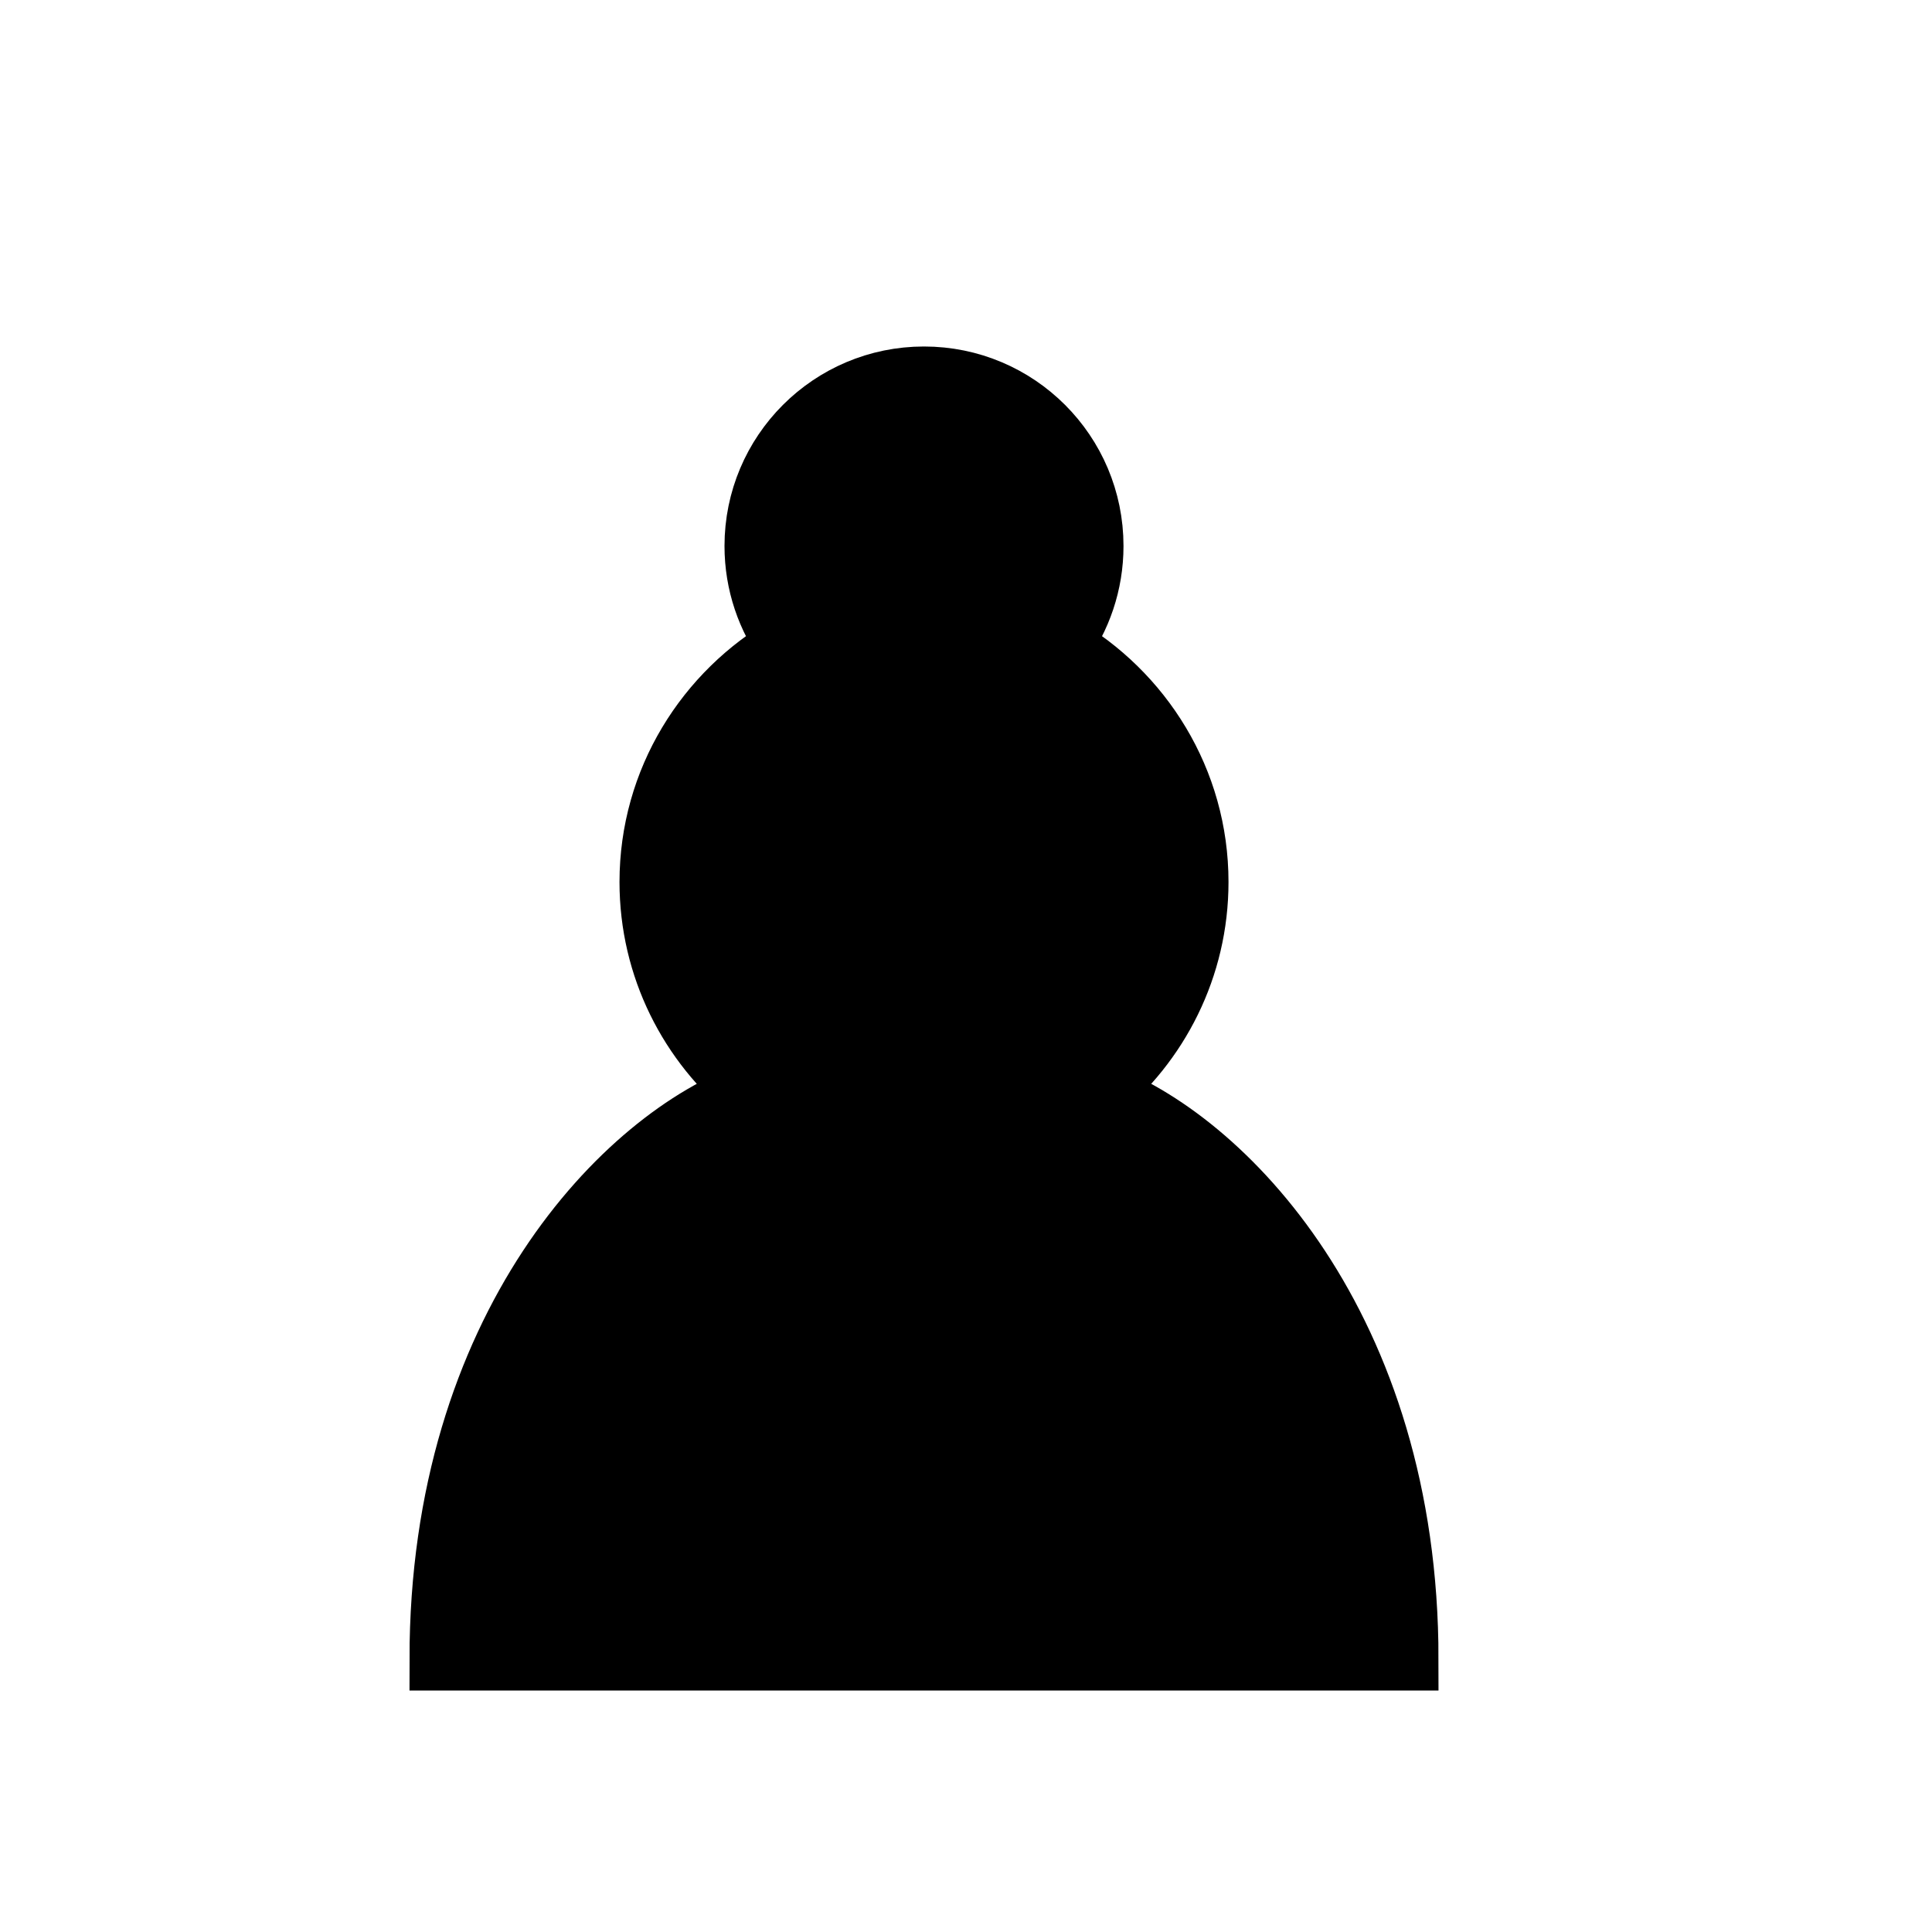
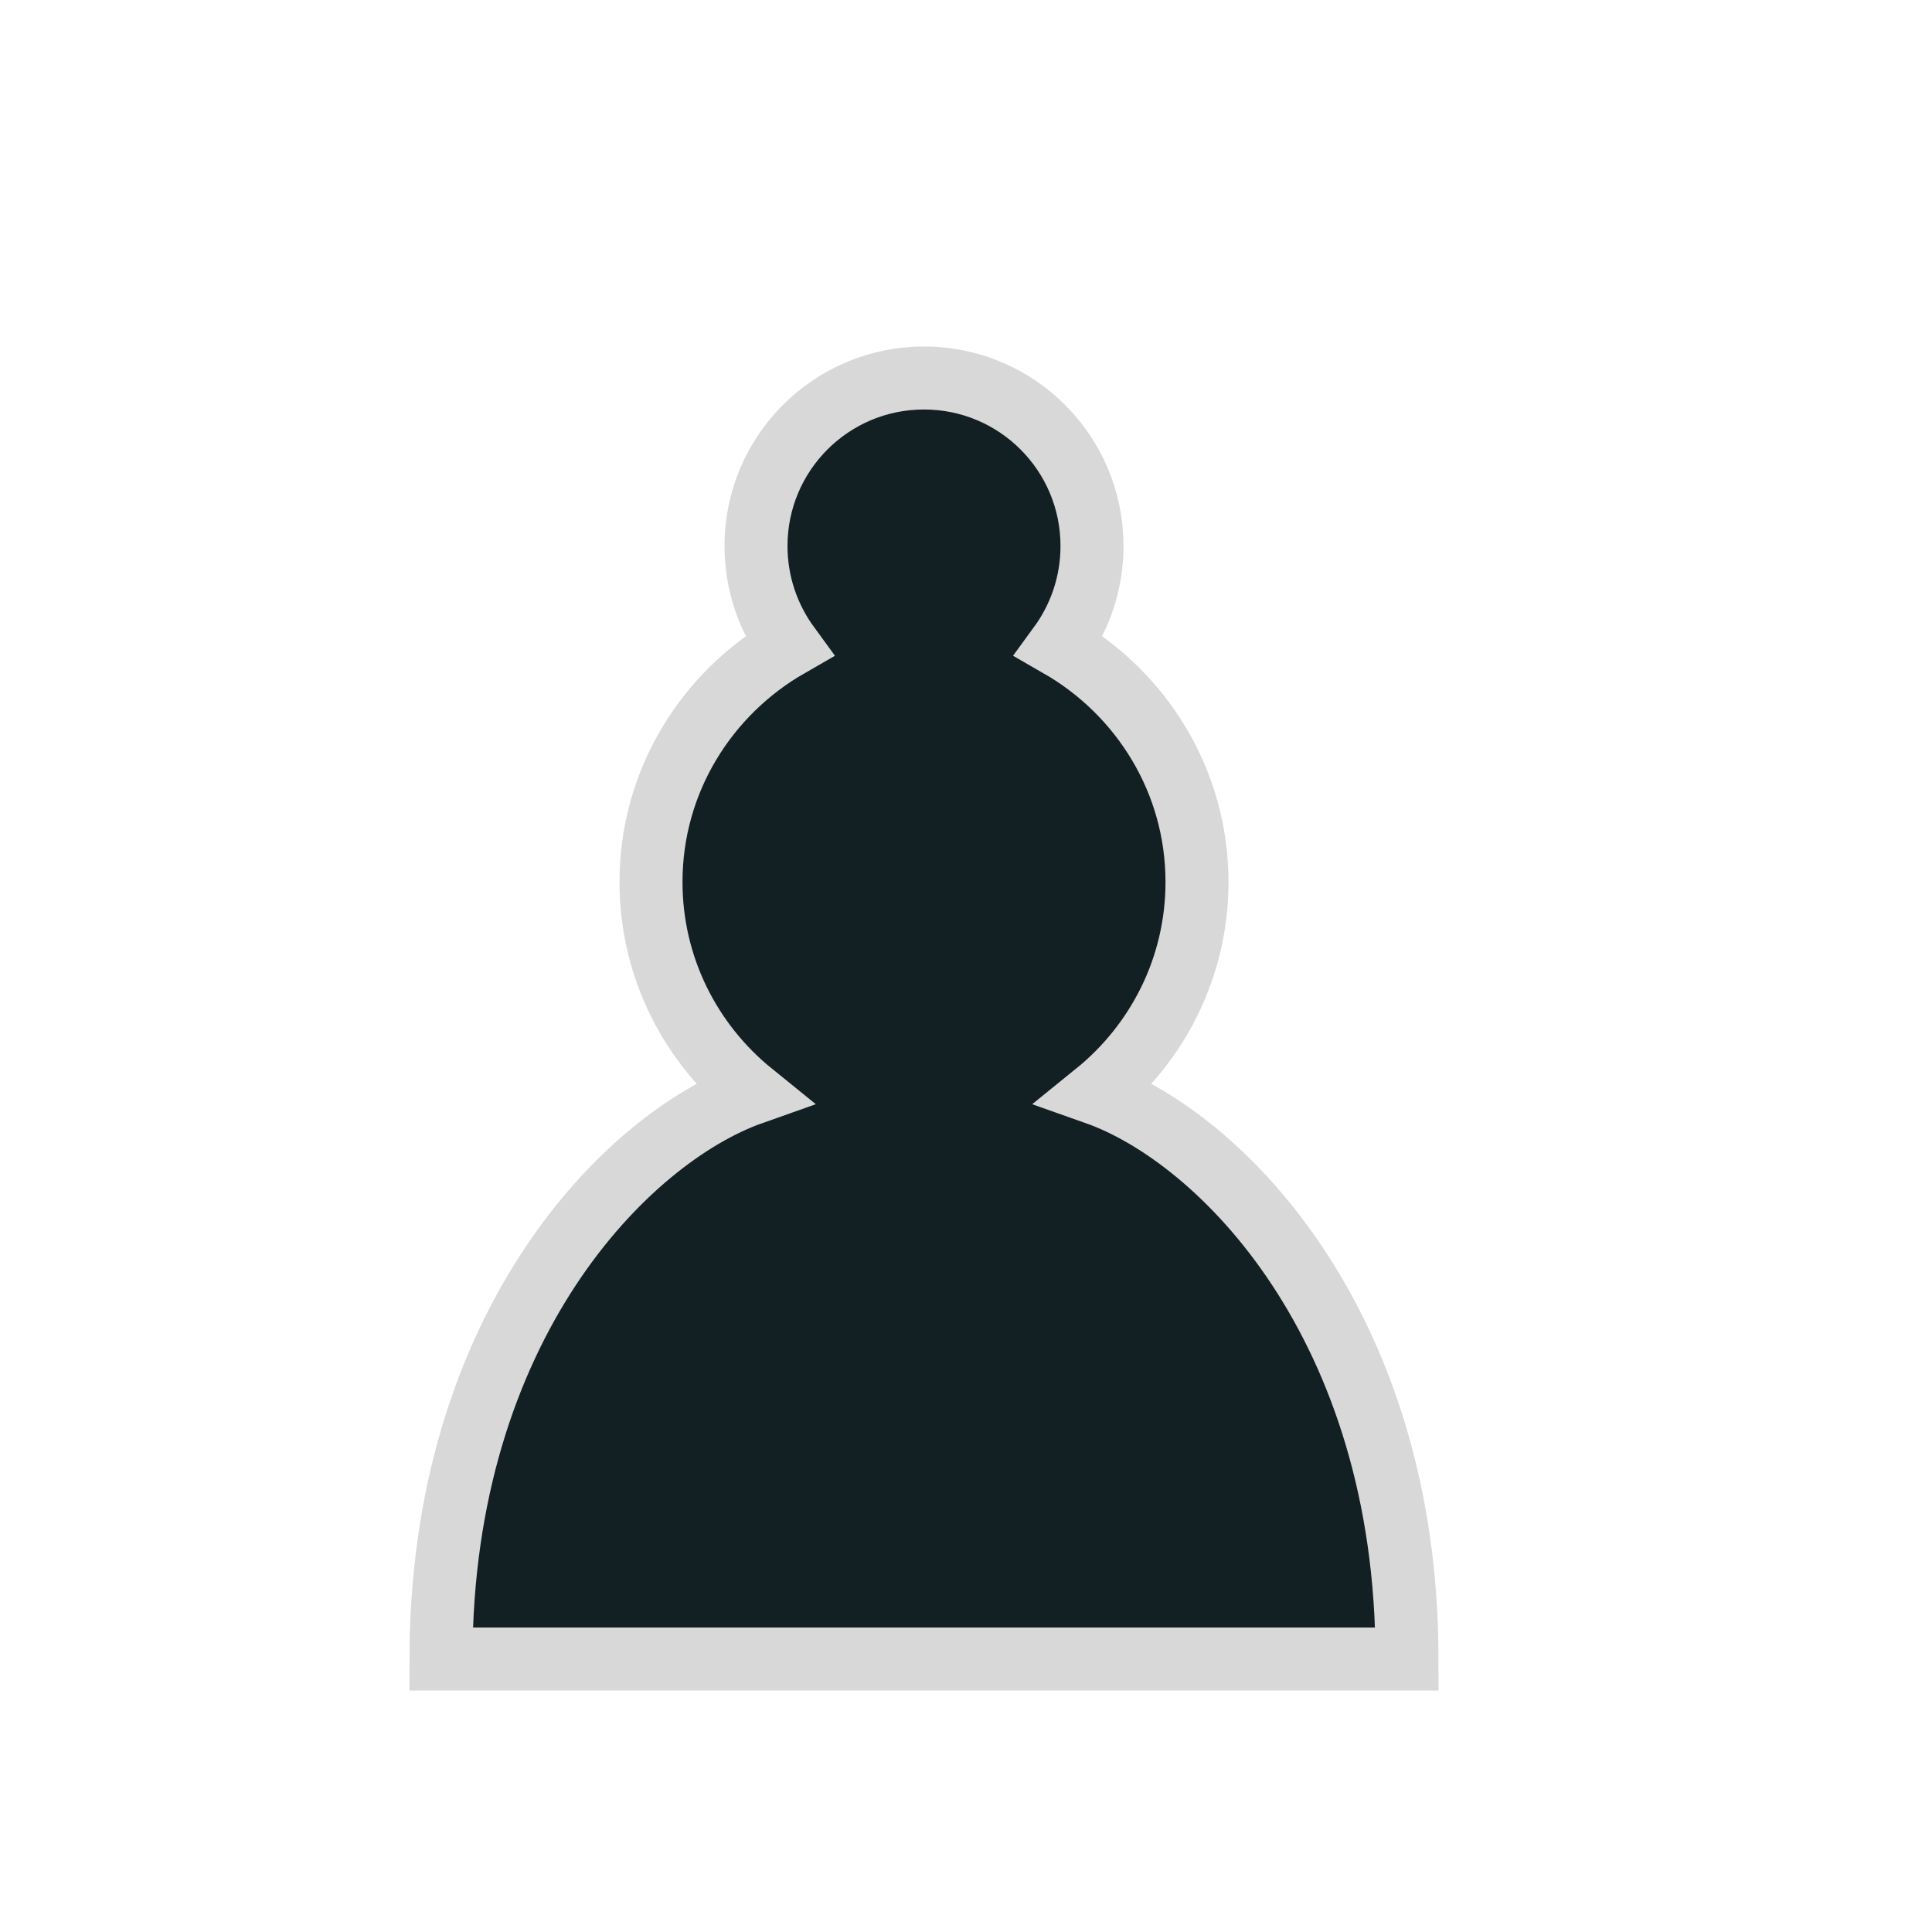
<svg xmlns="http://www.w3.org/2000/svg" viewBox="0 0 46 46" version="1.1" width="45" height="45">
-   <path d="M 22,9 C 19.79,9 18,10.79 18,13 C 18,13.89 18.29,14.71 18.78,15.38 C 16.83,16.5 15.5,18.59 15.5,21 C 15.5,23.03 16.44,24.84 17.91,26.03 C 14.91,27.09 10.5,31.58 10.5,39.5 L 33.5,39.5 C 33.5,31.58 29.09,27.09 26.09,26.03 C 27.56,24.84 28.5,23.03 28.5,21 C 28.5,18.59 27.17,16.5 25.22,15.38 C 25.71,14.71 26,13.89 26,13 C 26,10.79 24.21,9 22,9 z " style="opacity:1; fill:#000000; fill-opacity:1; fill-rule:nonzero; stroke:#000000; stroke-width:1.5; stroke-linecap:round; stroke-linejoin:miter; stroke-miterlimit:4; stroke-dasharray:none; stroke-opacity:1;" />
+   <path d="M 22,9 C 19.79,9 18,10.79 18,13 C 18,13.89 18.29,14.71 18.78,15.38 C 16.83,16.5 15.5,18.59 15.5,21 C 15.5,23.03 16.44,24.84 17.91,26.03 C 14.91,27.09 10.5,31.58 10.5,39.5 L 33.5,39.5 C 33.5,31.58 29.09,27.09 26.09,26.03 C 27.56,24.84 28.5,23.03 28.5,21 C 28.5,18.59 27.17,16.5 25.22,15.38 C 25.71,14.71 26,13.89 26,13 C 26,10.79 24.21,9 22,9 z " style="opacity:1; fill:#122023; fill-opacity:1; fill-rule:nonzero; stroke:#d8d8d8; stroke-width:1.5; stroke-linecap:round; stroke-linejoin:miter; stroke-miterlimit:4; stroke-dasharray:none; stroke-opacity:1;" />
</svg>
